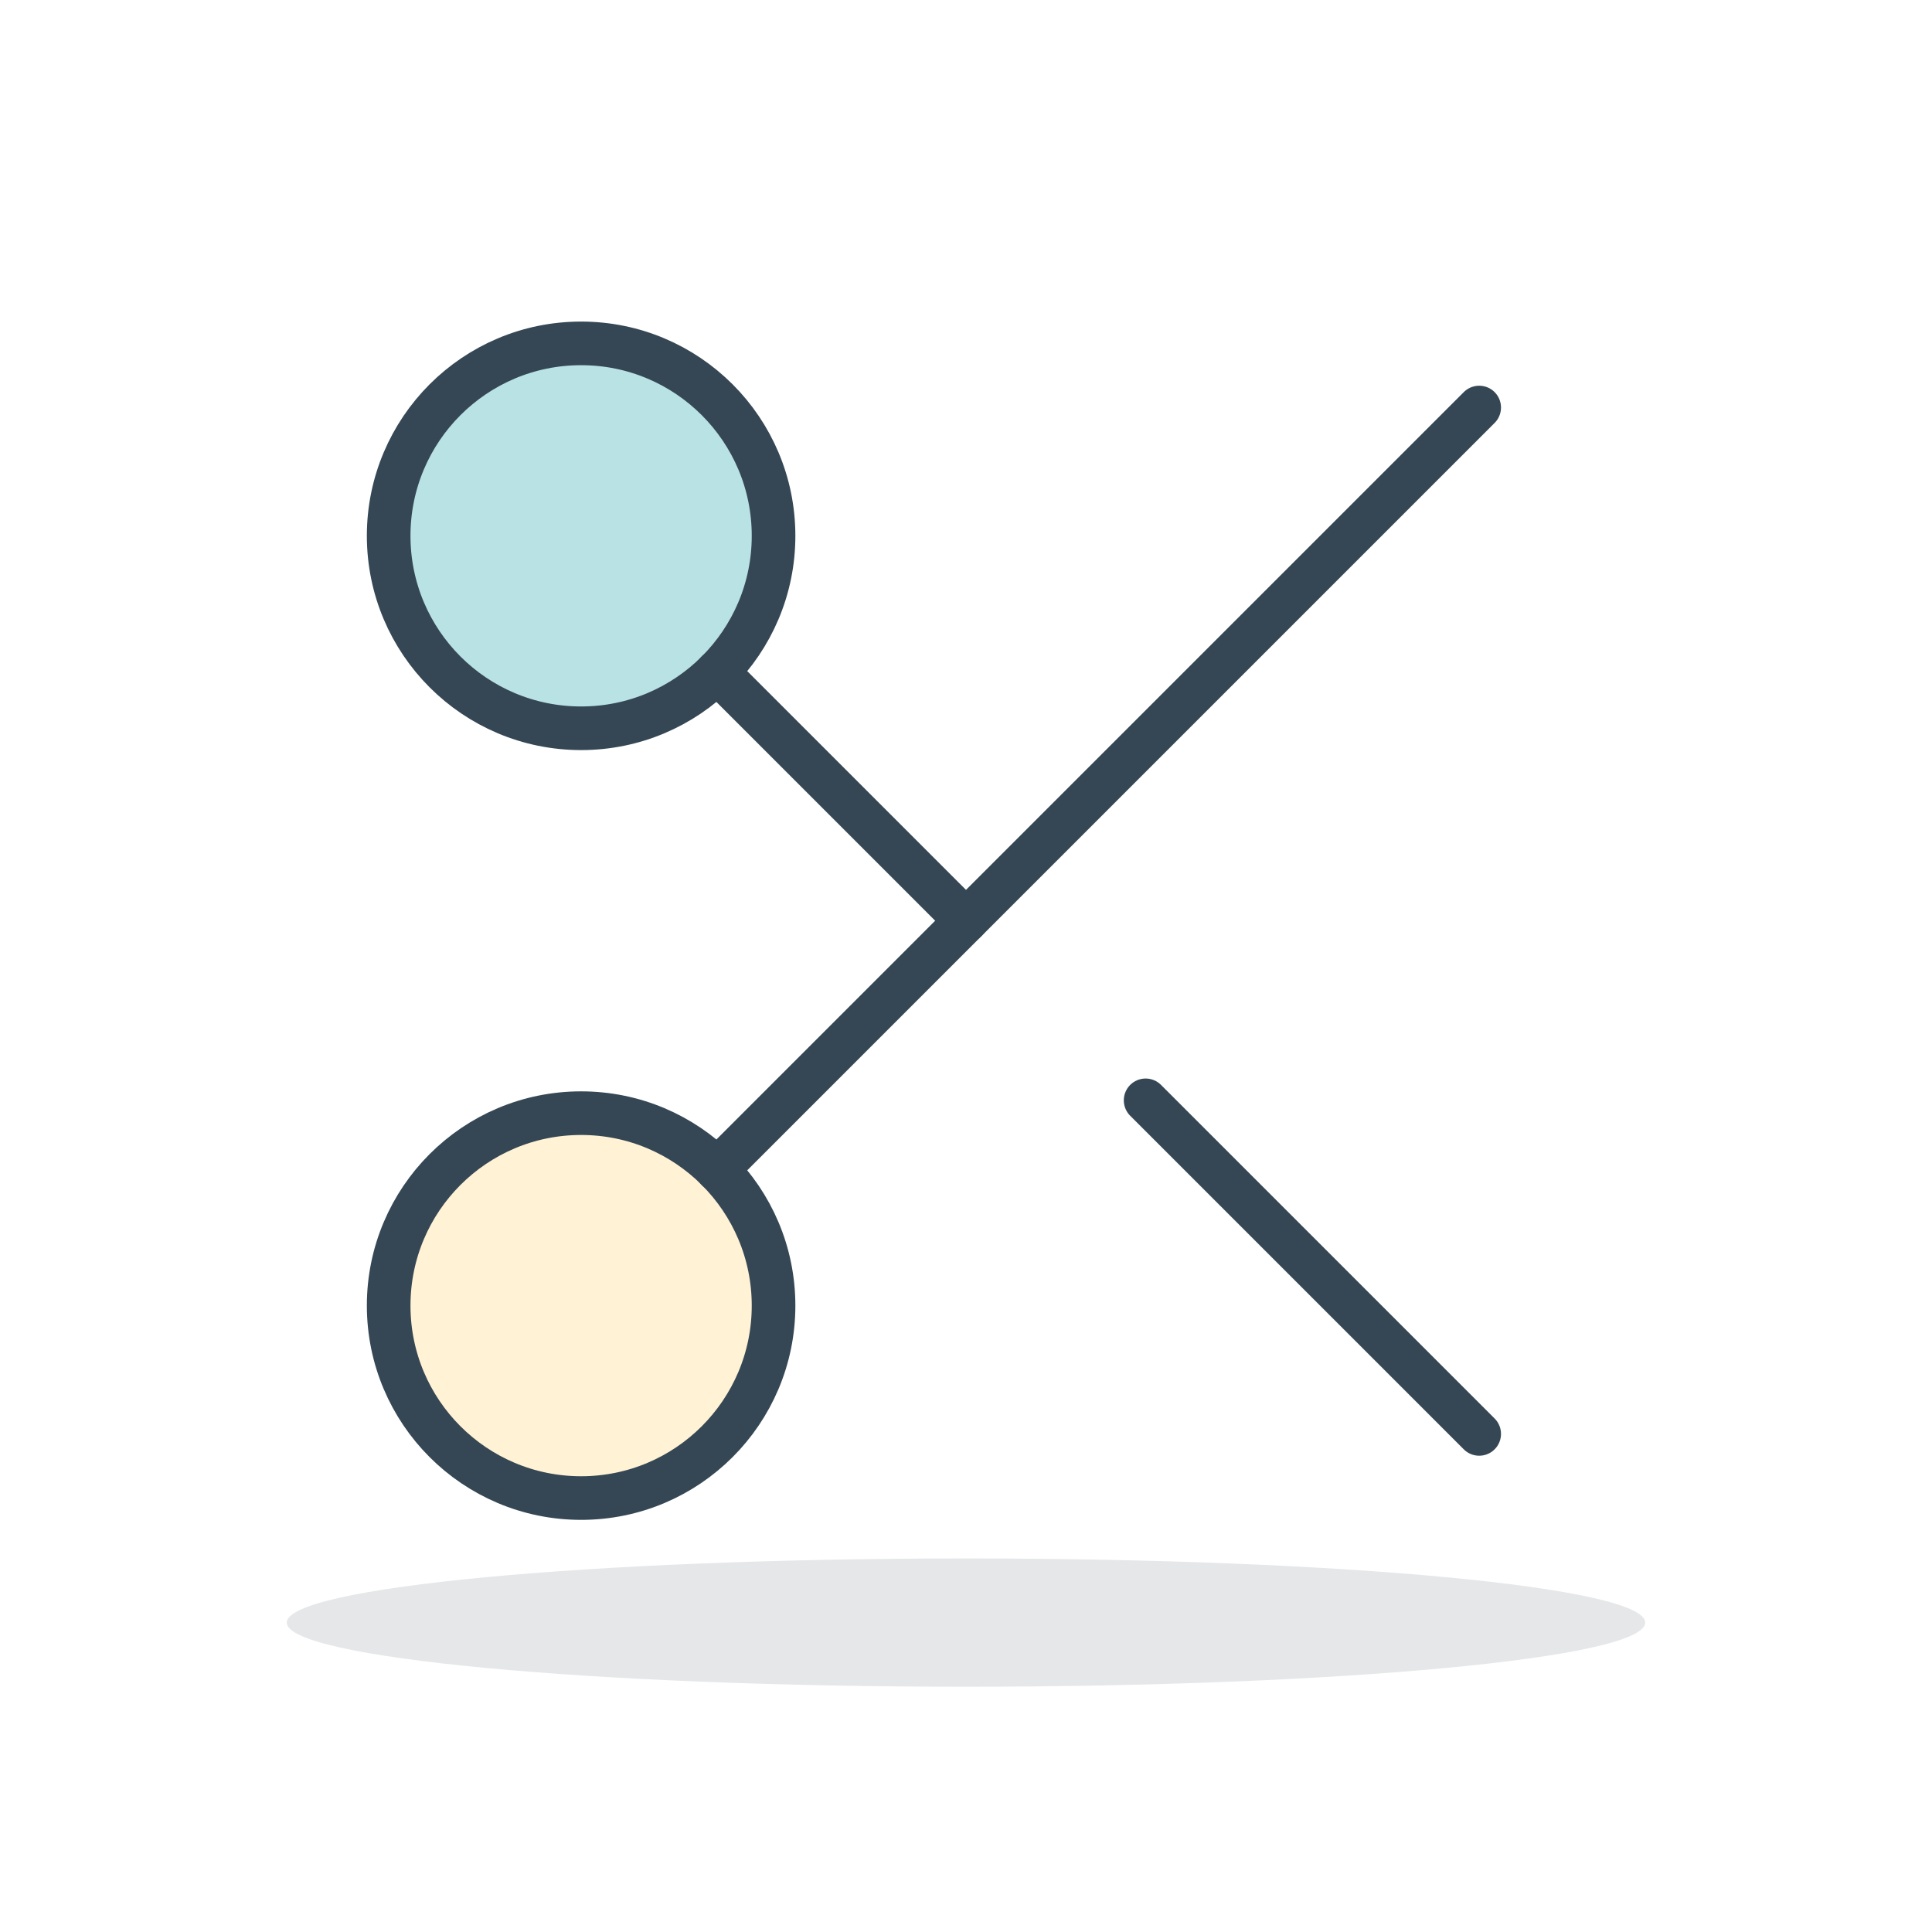
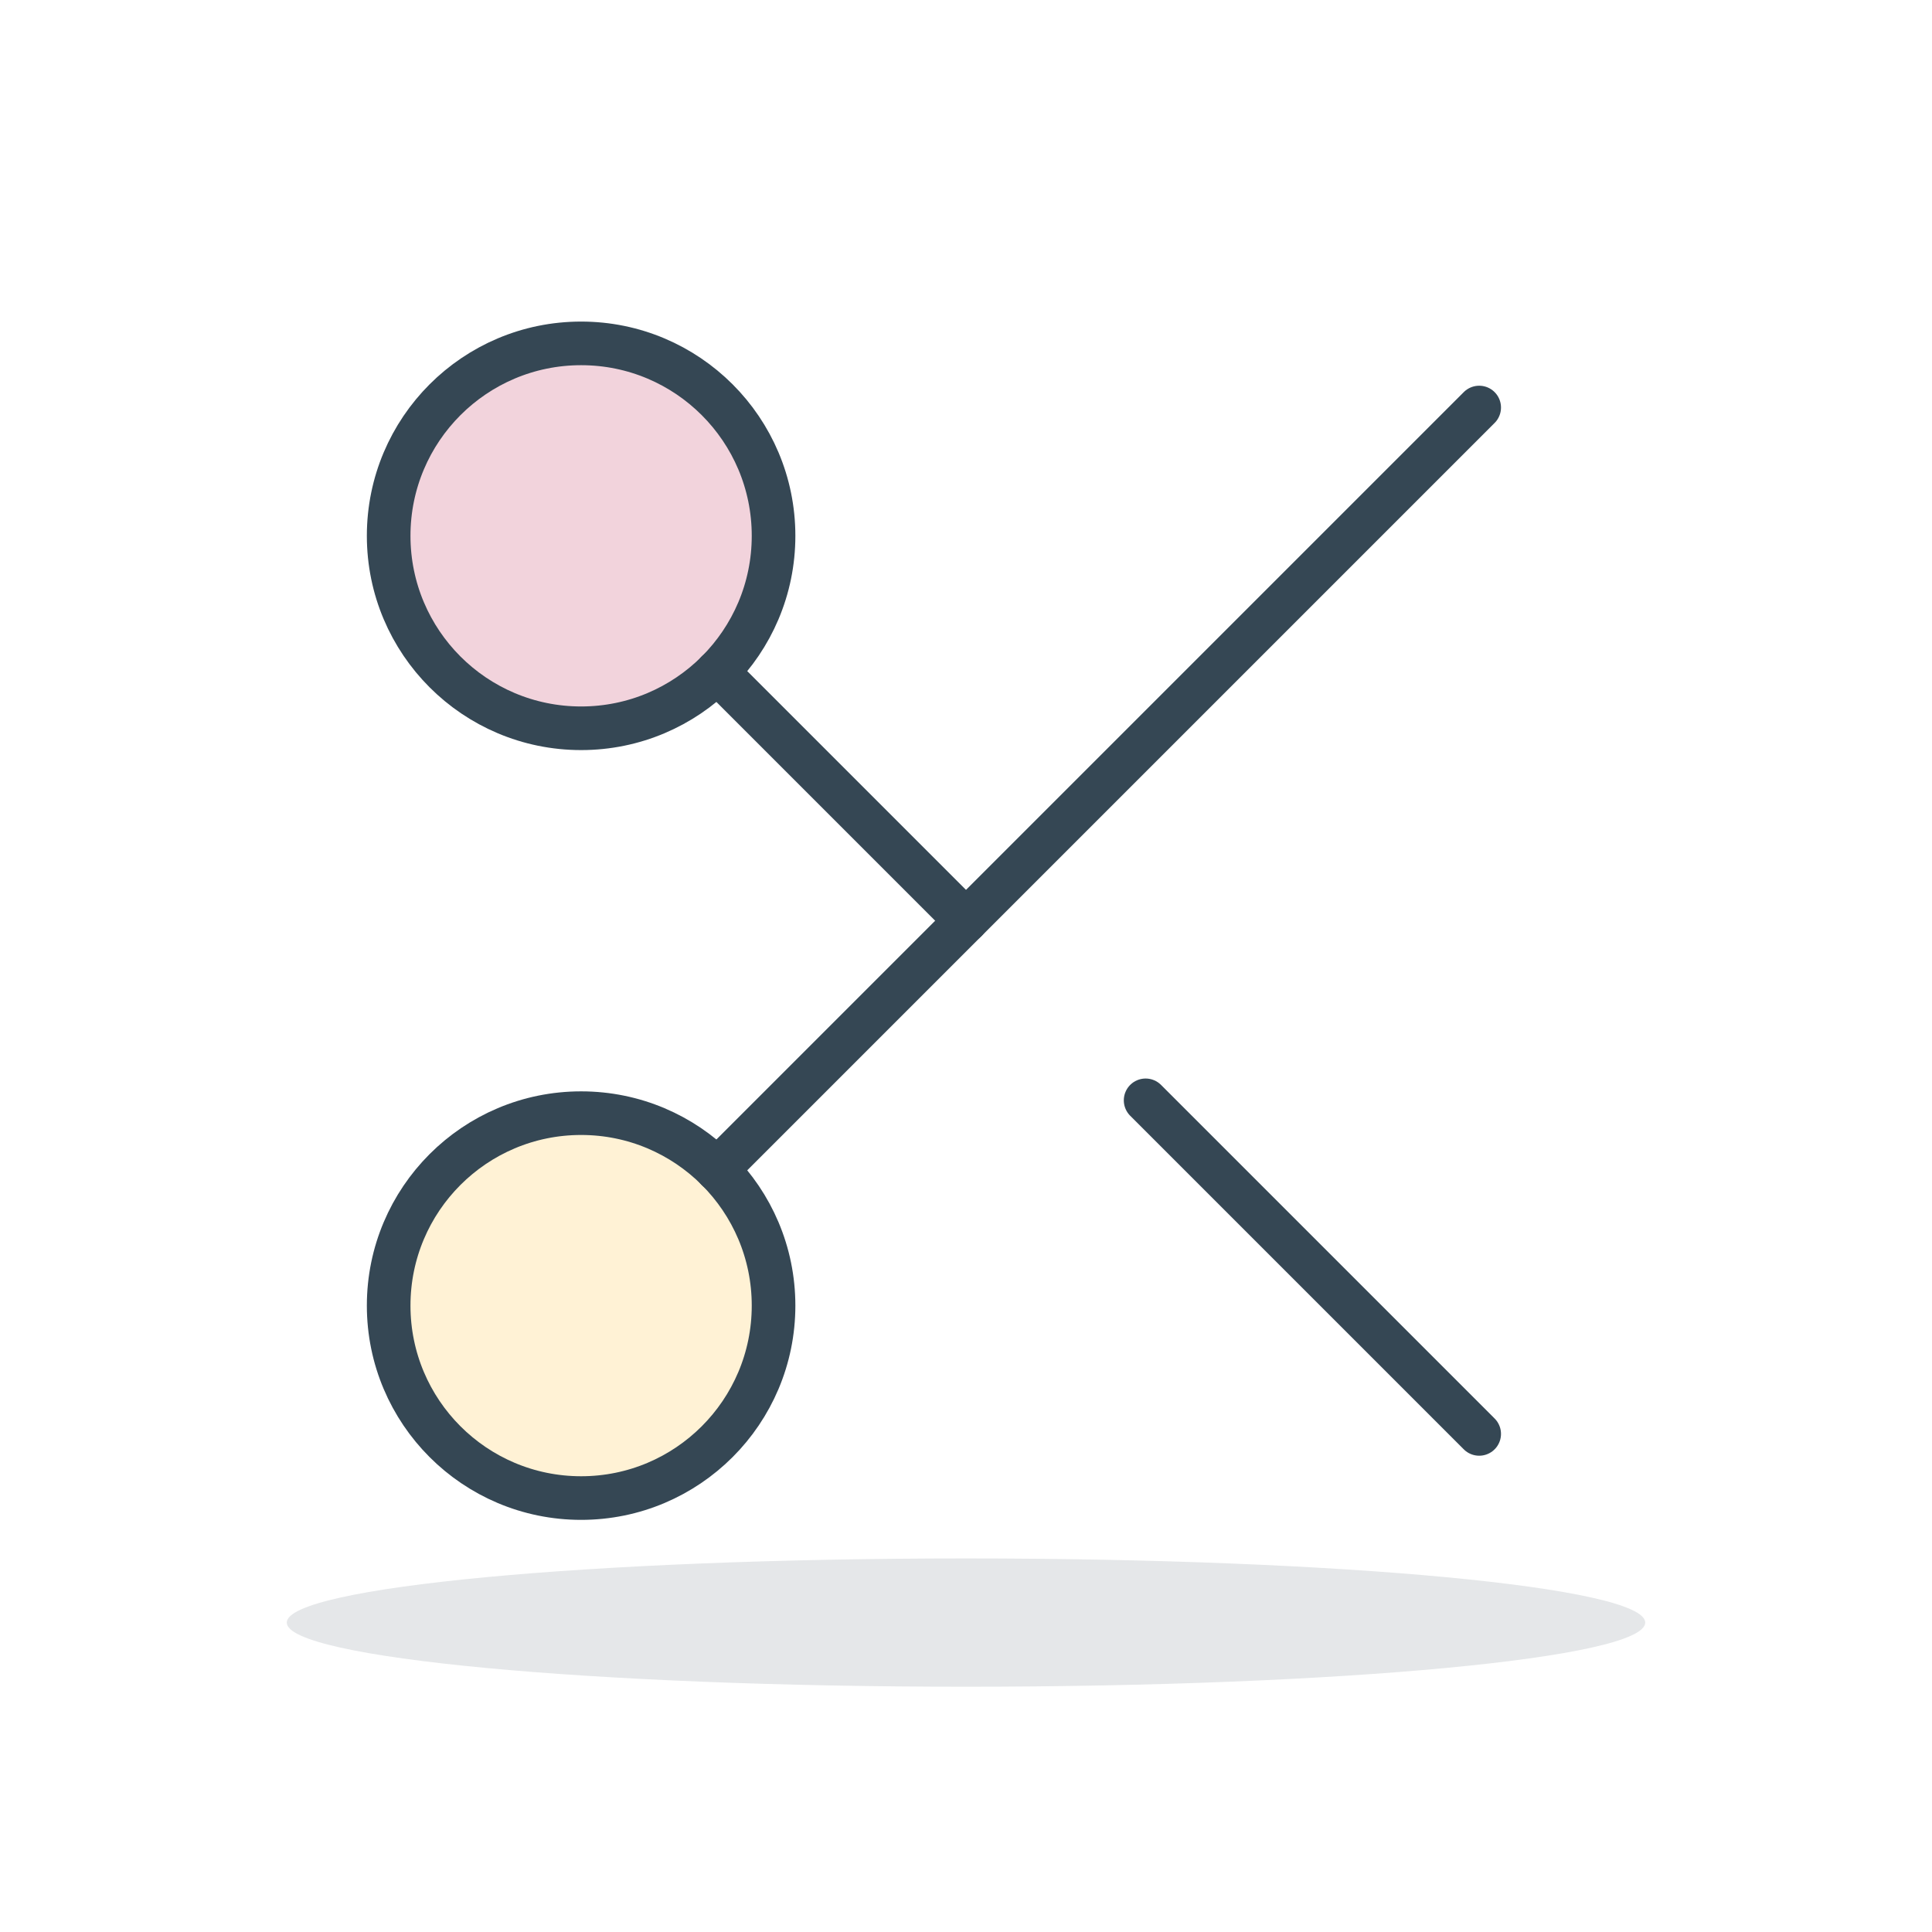
<svg xmlns="http://www.w3.org/2000/svg" aria-label="支出/生活与缴费服务/理发" role="img" viewBox="0 0 512 512">
  <ellipse cx="256" cy="430" fill="#354754" opacity=".13" rx="180" ry="17" />
  <svg fill="none" height="408" stroke="#354754" stroke-linecap="round" stroke-linejoin="round" stroke-width=".68" viewBox="0 0 24 24" width="408" x="52" y="40">
    <g stroke="none">
-       <circle cx="6" cy="6" fill="#B9E2E4" r="3" />
+       <circle cx="6" cy="6" fill="#F2D3DC" r="3" />
      <circle cx="6" cy="18" fill="#FFF2D5" r="3" />
    </g>
    <g fill="none">
      <circle cx="6" cy="6" r="3" />
      <path d="M8.12 8.12 12 12" />
      <path d="M20 4 8.12 15.88" />
      <circle cx="6" cy="18" r="3" />
      <path d="M14.8 14.8 20 20" />
    </g>
  </svg>
</svg>
